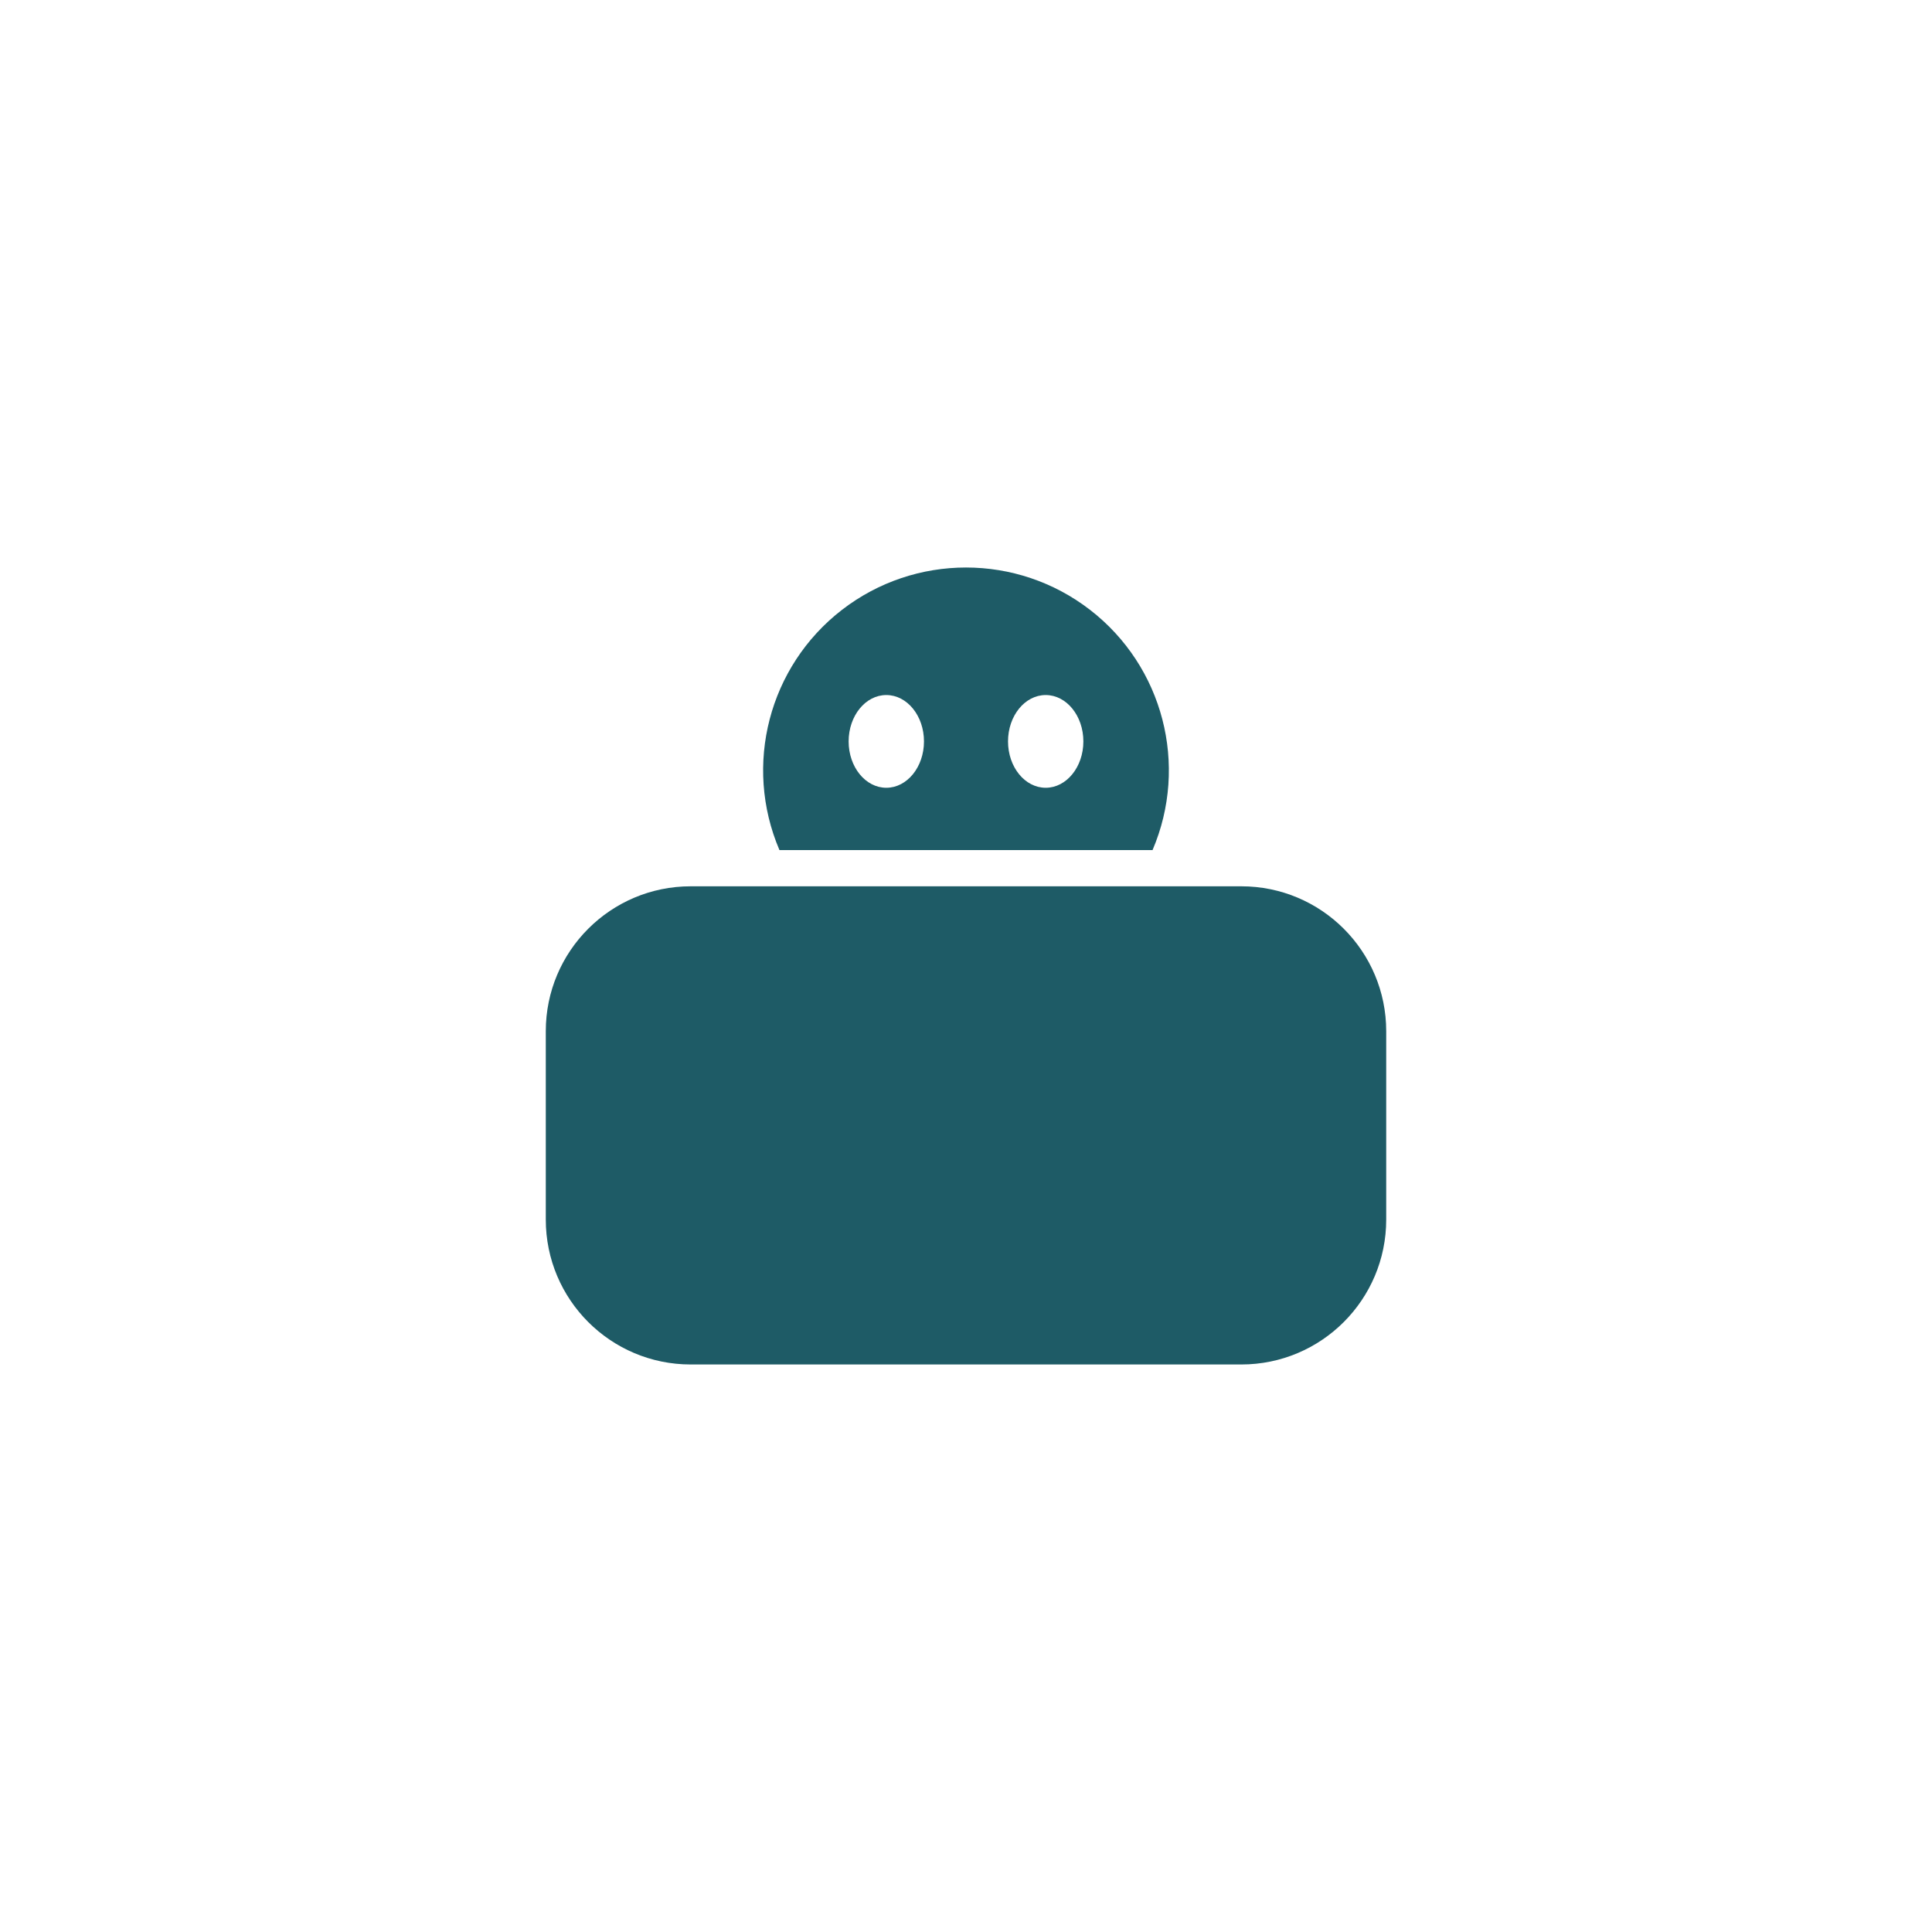
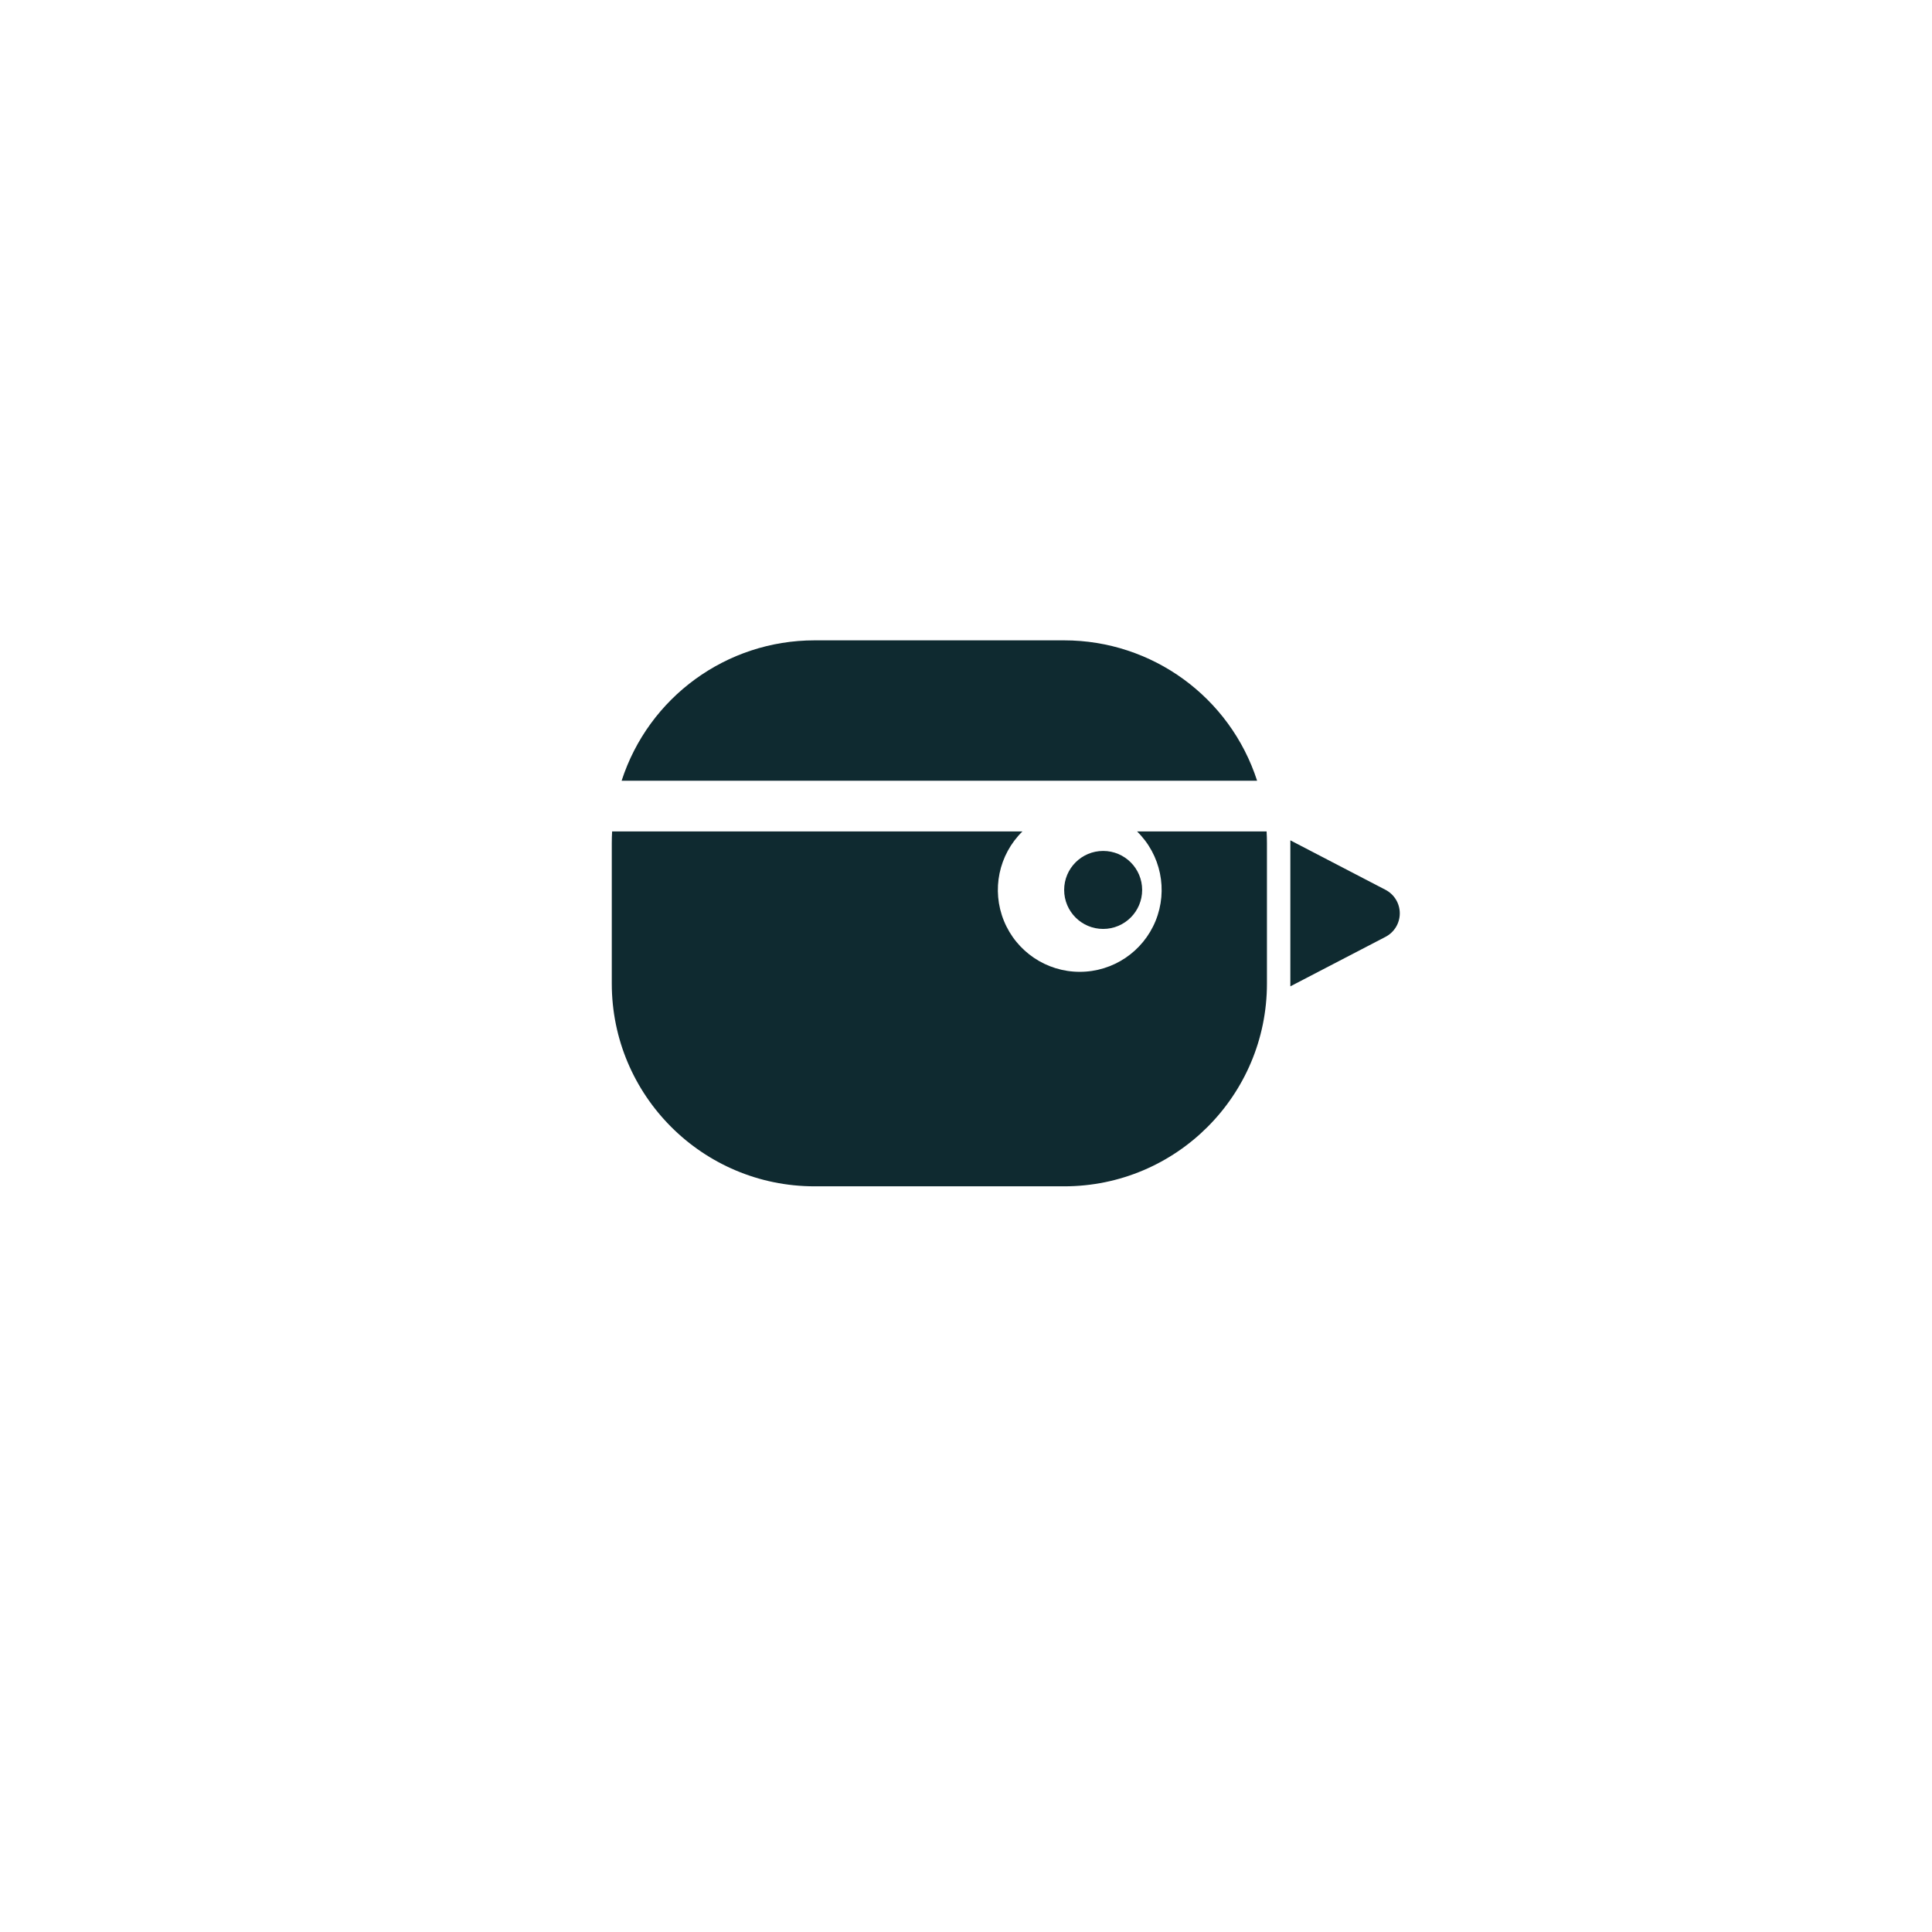
<svg xmlns="http://www.w3.org/2000/svg" viewBox="0 0 108 108" width="108" height="108" role="img" aria-label="Telinha Segura">
-   <g transform="translate(28.08 27.675) scale(0.81)">
-     <path fill="#1E5B66" d="M13 27H51A10 10 0 0 1 61 37V50A10 10 0 0 1 51 60H13A10 10 0 0 1 3 50V37A10 10 0 0 1 13 27Z" />
-     <path fill="#1E5B66" fill-rule="evenodd" d="M19.126 24.5A14 14 0 1 1 44.874 24.5ZM29.1 17A2.6 3.2 0 1 0 23.9 17A2.6 3.2 0 1 0 29.1 17ZM40.1 17A2.6 3.2 0 1 0 34.9 17A2.6 3.2 0 1 0 40.1 17Z" />
+   <g transform="translate(28.095 27.076) scale(0.436)">
+     <path fill="#0F2A30" fill-rule="evenodd" d="M15.261 38A26 26 0 0 1 40 20H72A26 26 0 0 1 96.739 38ZM82 52A5 5 0 1 0 72 52A5 5 0 1 0 82 52ZM101 45.64L113.199 51.983A3.4 3.4 0 0 1 113.199 58.017L101 64.36ZM97.957 44.5A26 26 0 0 1 98 46V64A26 26 0 0 1 72 90H40A26 26 0 0 1 14 64V46A26 26 0 0 1 14.043 44.5H66.652A10.5 10.5 0 1 0 81.348 44.5Z" />
  </g>
</svg>
